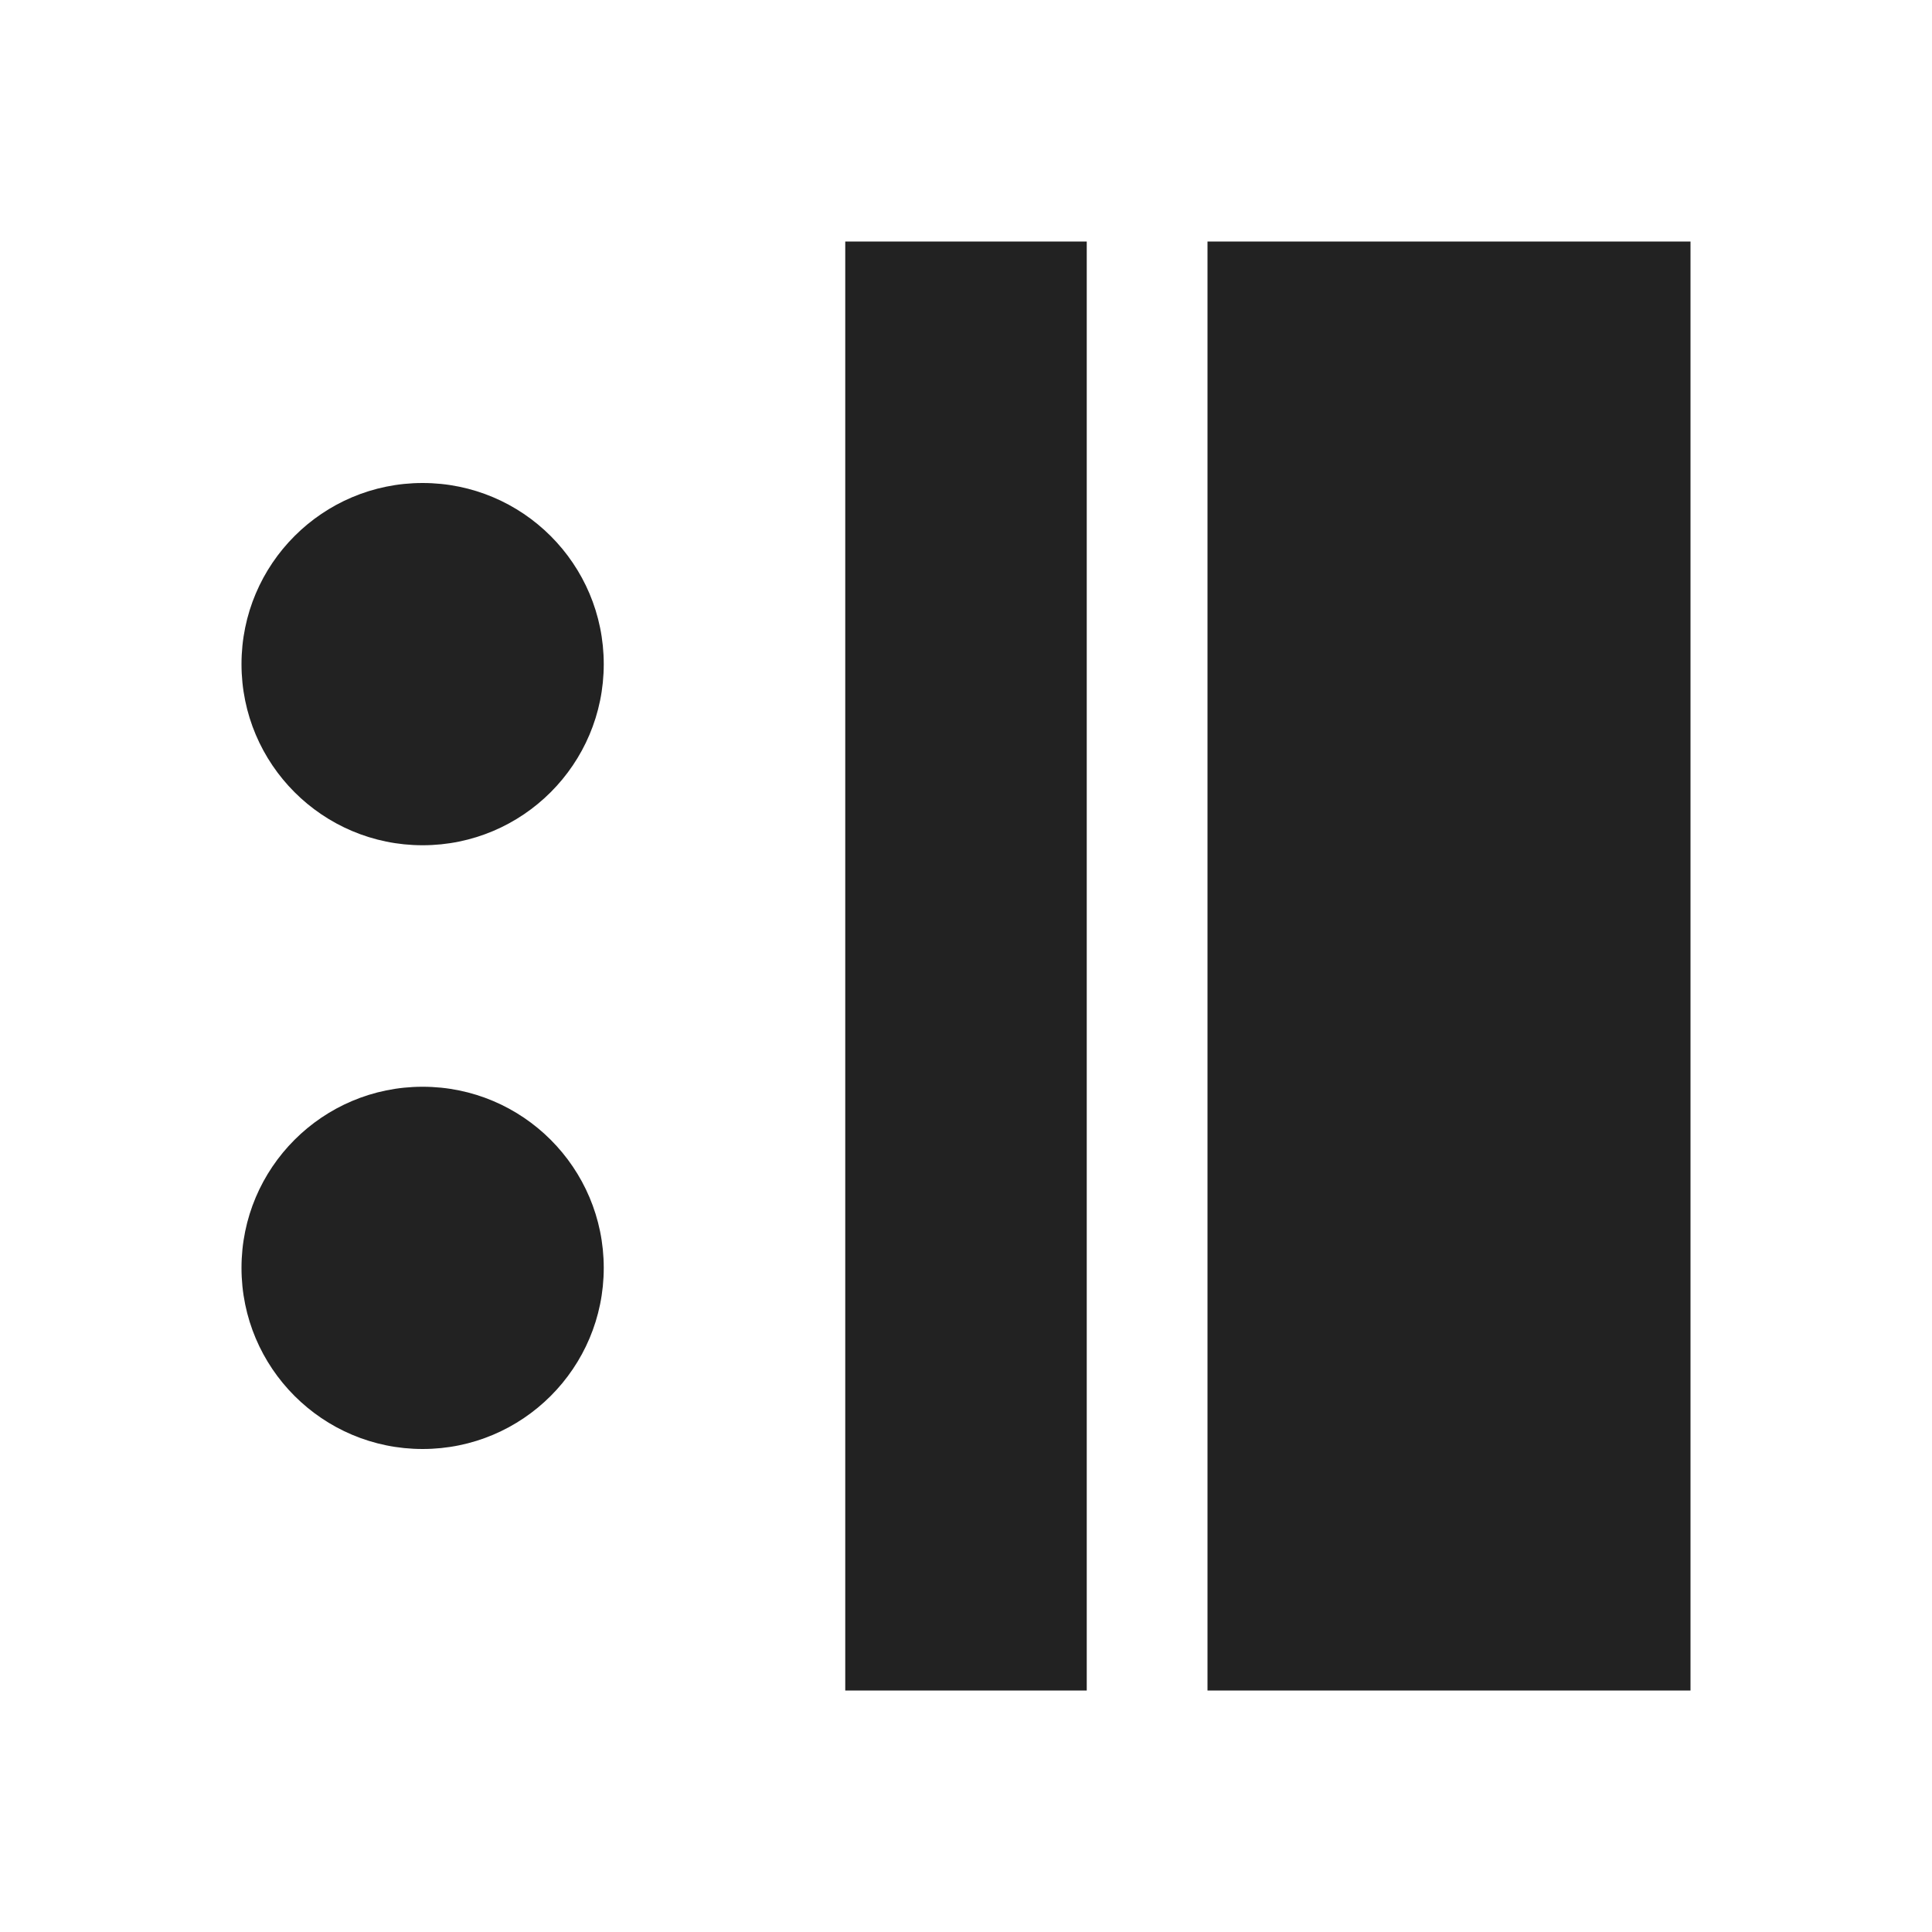
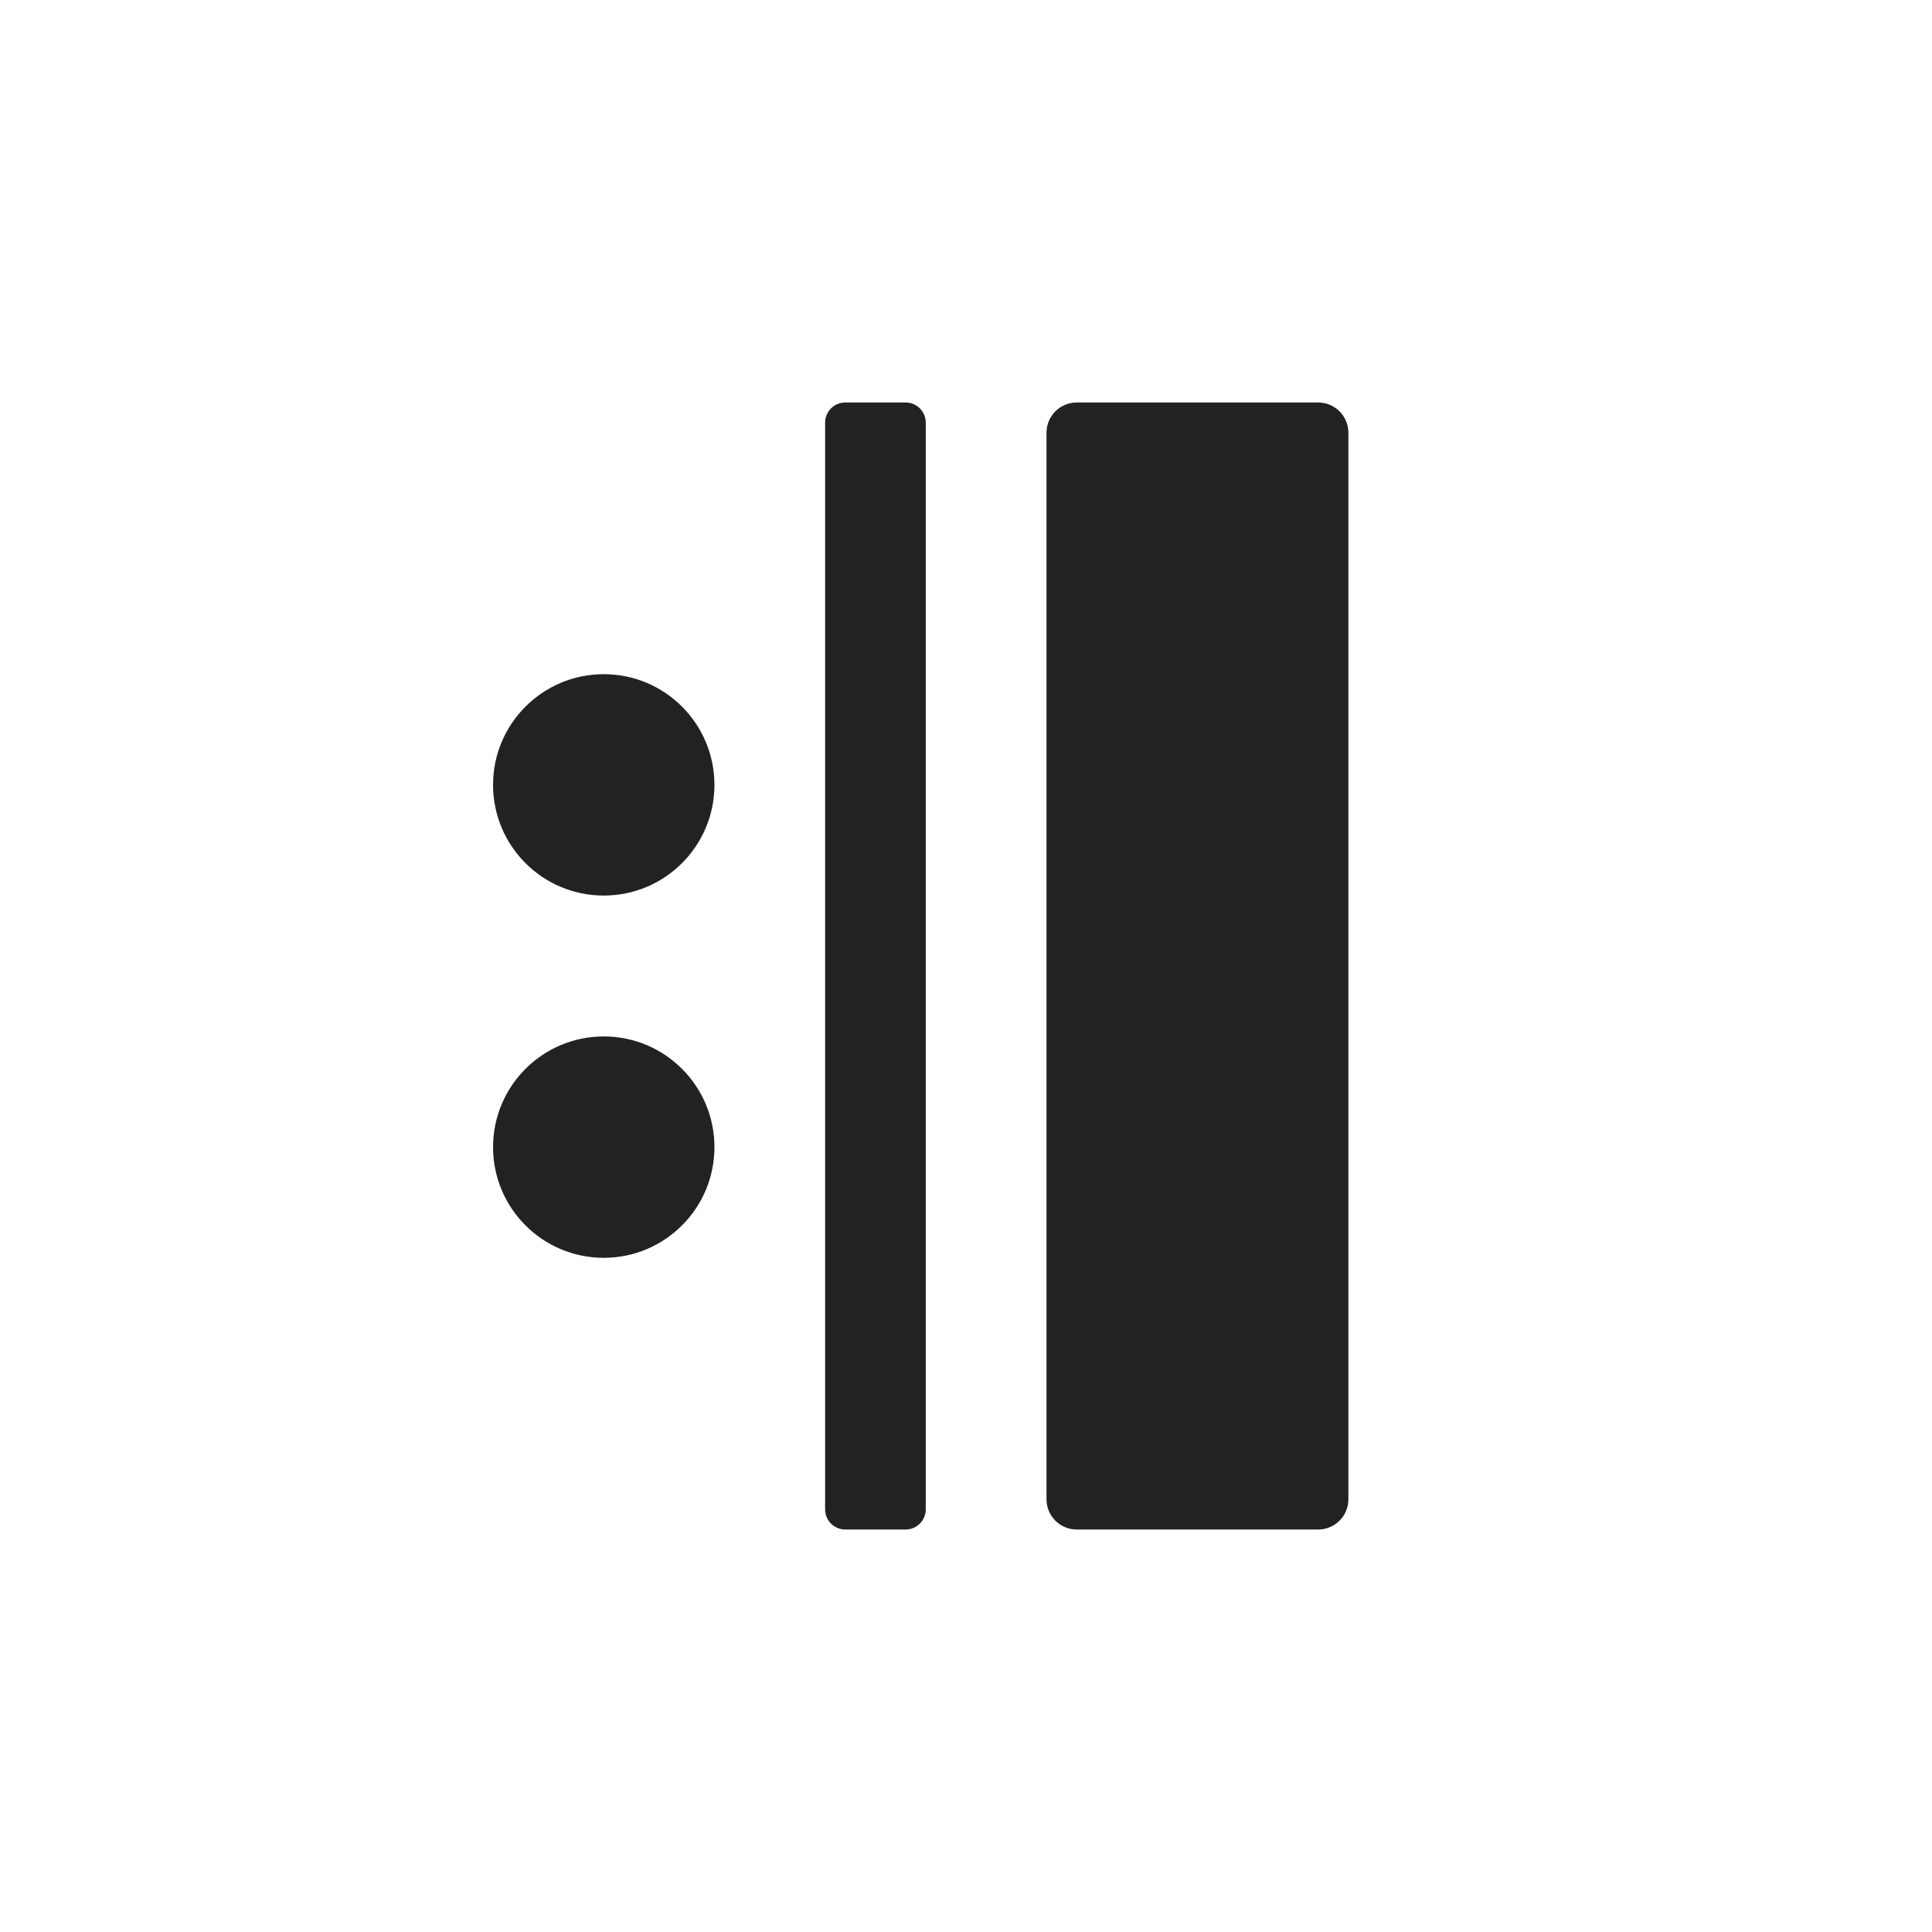
- <svg xmlns="http://www.w3.org/2000/svg" viewBox="0 0 16 16" width="16" height="16" fill="#222222">
-   <path fill-rule="evenodd" d="M 10 2 L 14 2 L 14 14 L 10 14 Z            M 7 2 L 9 2 L 9 14 L 7 14 Z            M 2 5.5 A 1.5 1.5 0 1 0 5 5.5 A 1.5 1.5 0 1 0 2 5.5 Z            M 2 10.5 A 1.5 1.5 0 1 0 5 10.5 A 1.5 1.5 0 1 0 2 10.5 Z" />
+ <svg xmlns="http://www.w3.org/2000/svg" viewBox="0 0 96 96" width="96" height="96" fill="#222222">
+   <circle cx="30" cy="39" r="5.5" />
+   <circle cx="30" cy="57" r="5.5" />
+   <rect x="41" y="20" width="5" height="56" rx="1" />
+   <rect x="52" y="20" width="15" height="56" rx="1.5" />
</svg>
